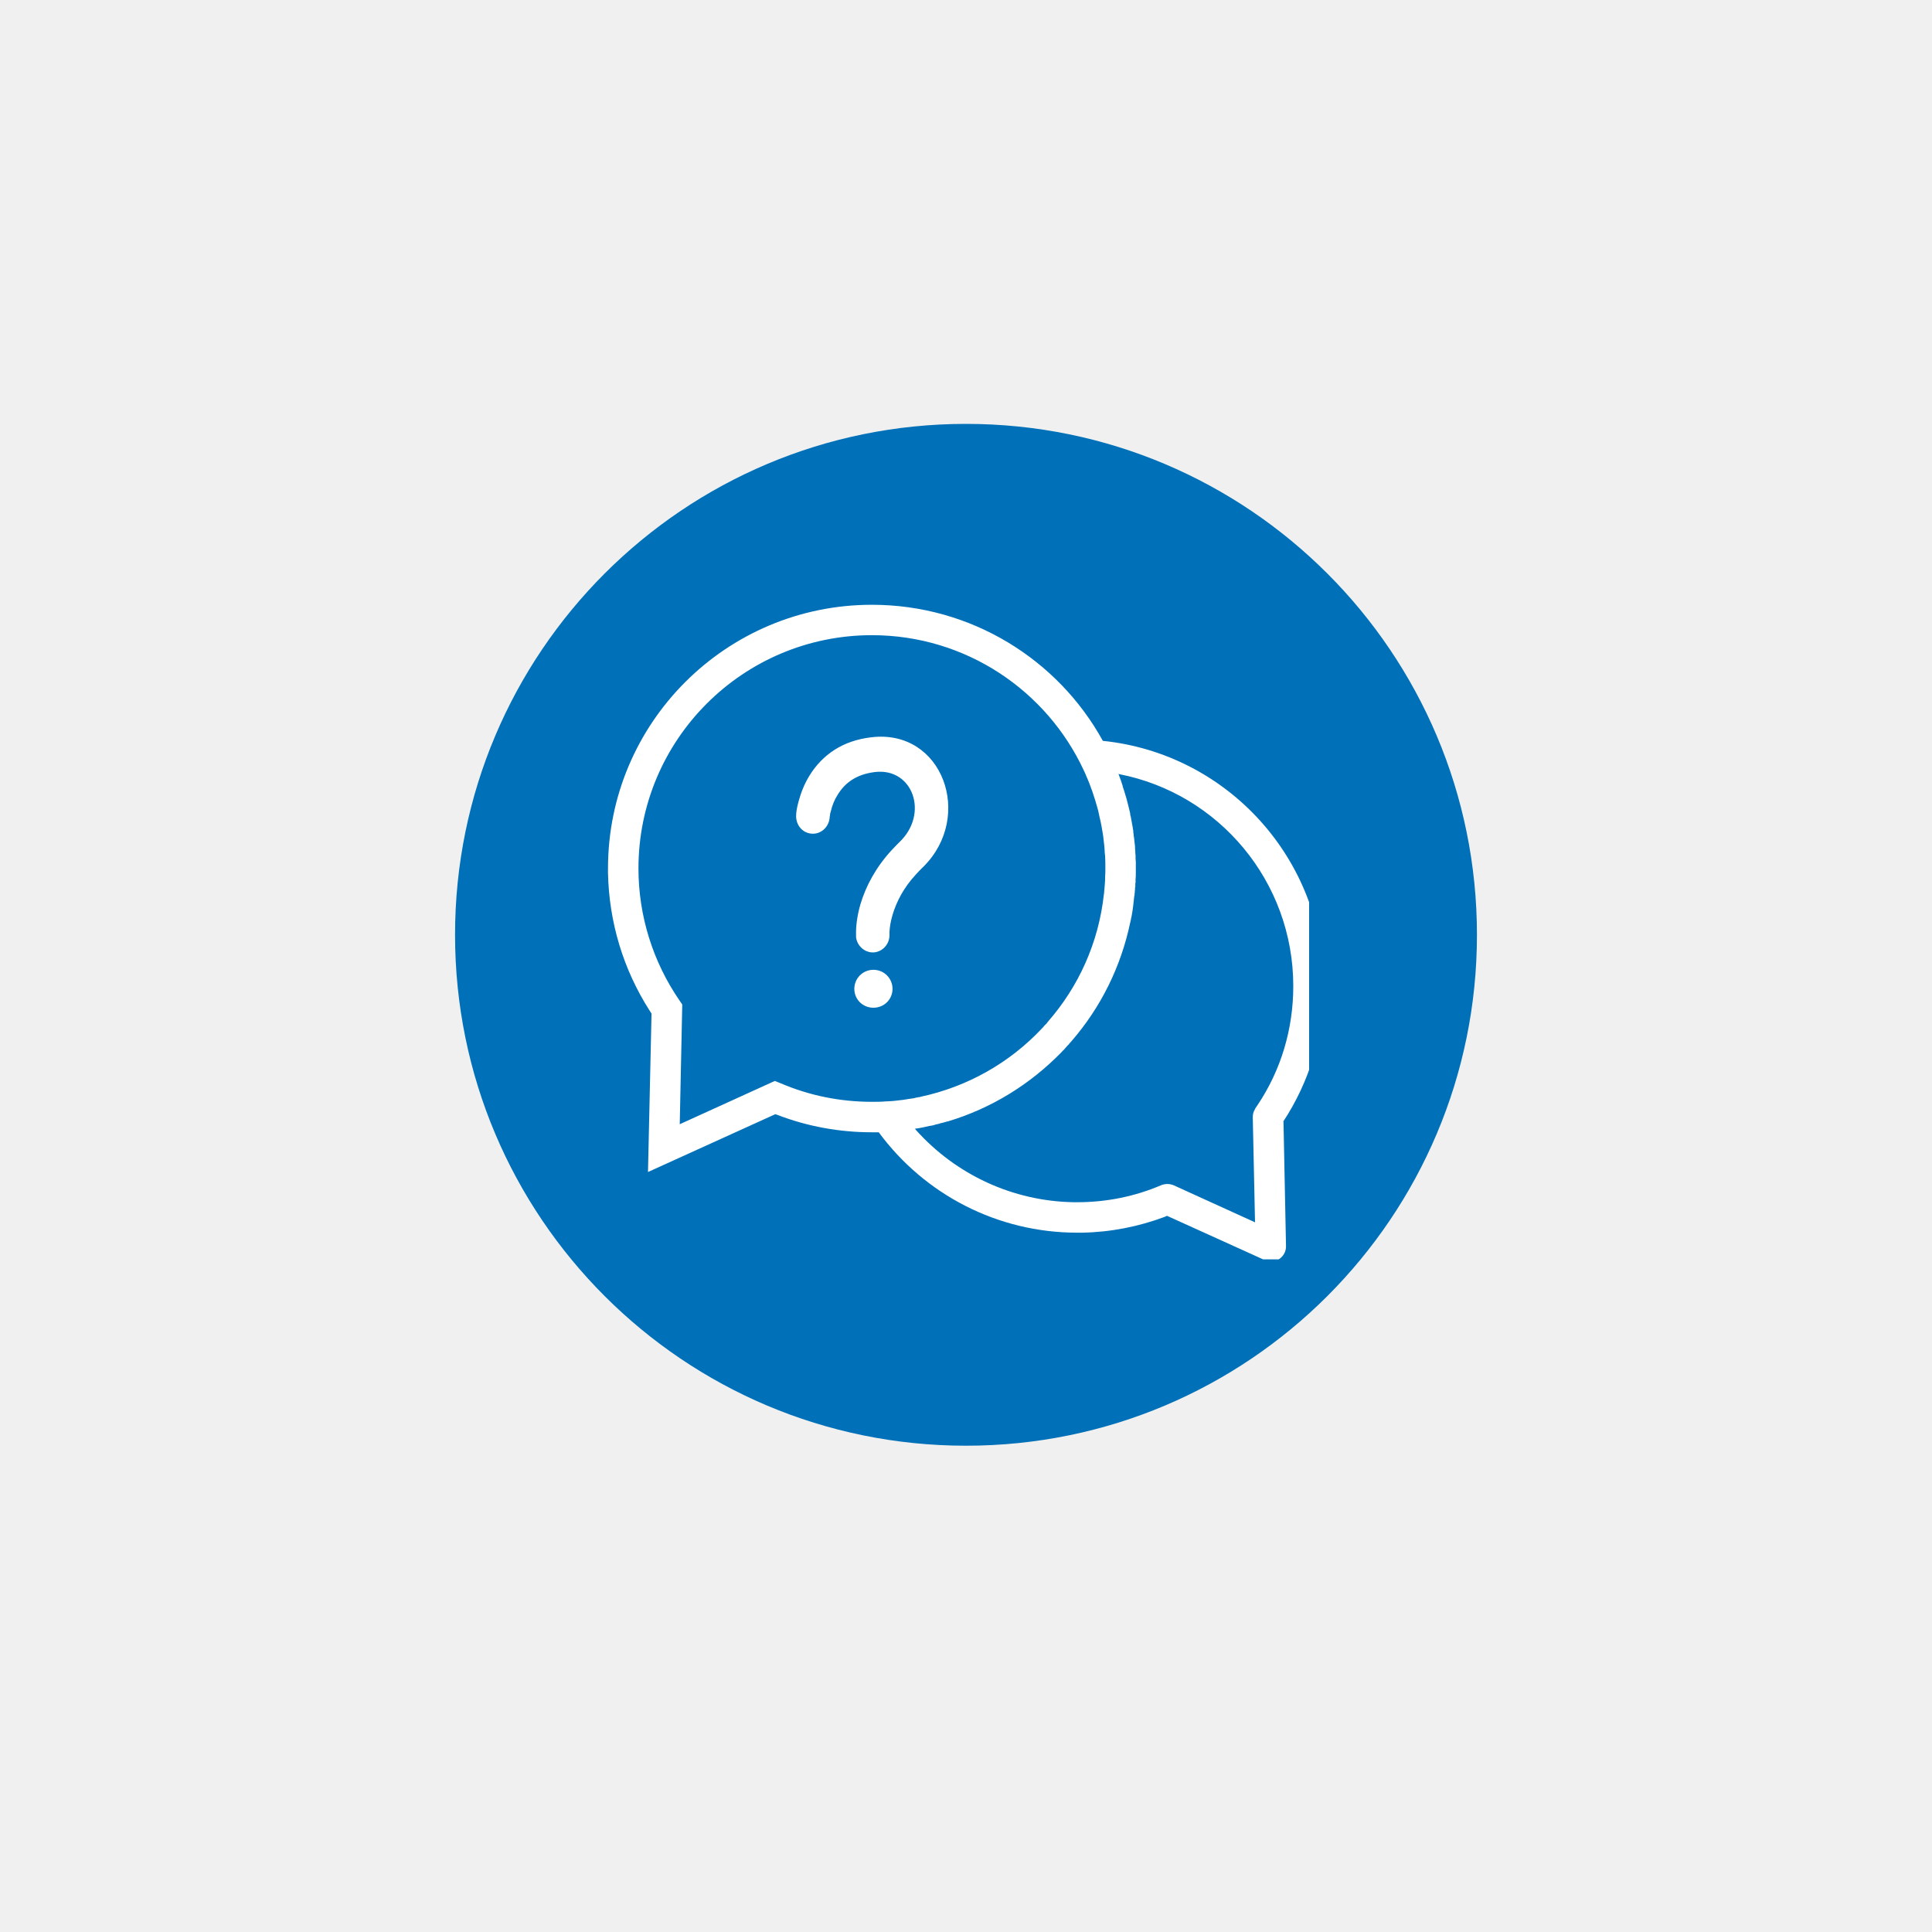
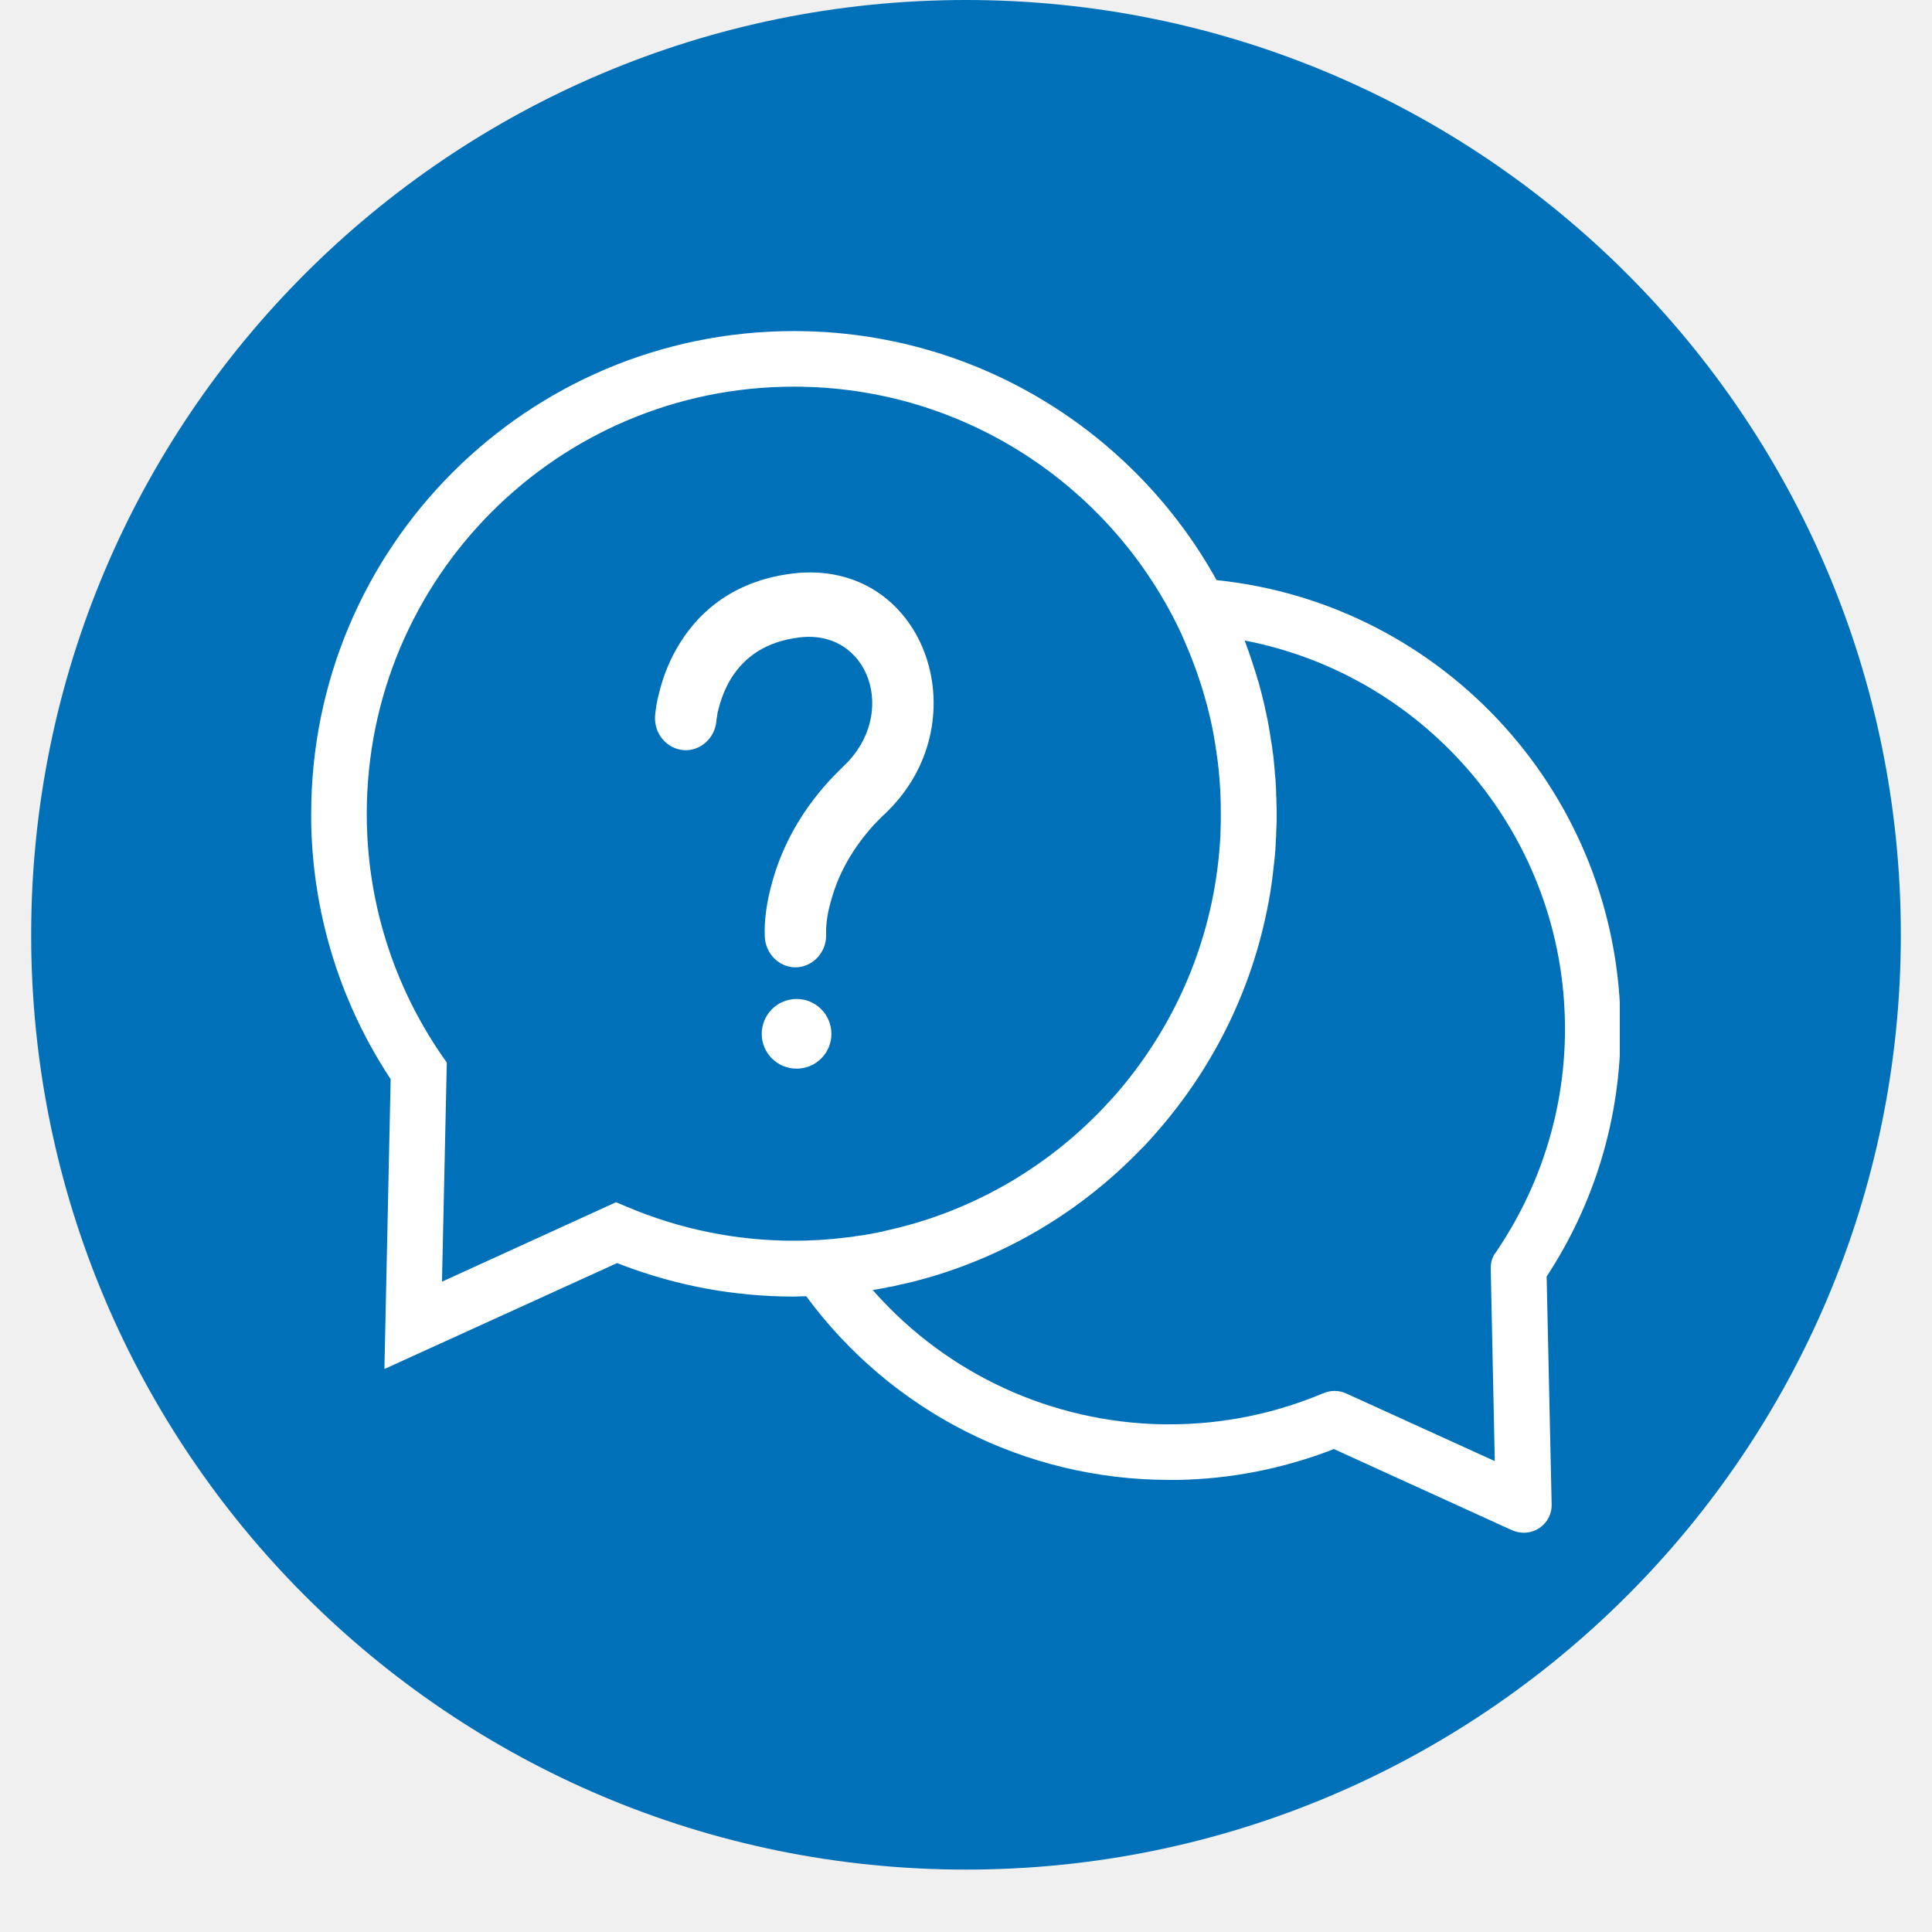
<svg xmlns="http://www.w3.org/2000/svg" width="40" zoomAndPan="magnify" viewBox="0 0 30 30" height="40" preserveAspectRatio="xMidYMid meet" version="1.0">
  <defs>
-     <clipPath id="04109aa146">
-       <path d="M 7.066 6.582 L 22.934 6.582 L 22.934 22.449 L 7.066 22.449 Z M 7.066 6.582 " clip-rule="nonzero" />
+     <clipPath id="c03c0bc2d7">
+       <path d="M 0.484 0 L 29.516 0 L 29.516 29.031 L 0.484 29.031 Z M 0.484 0 " clip-rule="nonzero" />
    </clipPath>
-     <clipPath id="81b0cbdae5">
-       <path d="M 15 6.582 C 10.617 6.582 7.066 10.133 7.066 14.516 C 7.066 18.898 10.617 22.449 15 22.449 C 19.383 22.449 22.934 18.898 22.934 14.516 C 22.934 10.133 19.383 6.582 15 6.582 Z M 15 6.582 " clip-rule="nonzero" />
+     <clipPath id="e31a9017b1">
+       <path d="M 15 0 C 6.984 0 0.484 6.5 0.484 14.516 C 0.484 22.531 6.984 29.031 15 29.031 C 23.016 29.031 29.516 22.531 29.516 14.516 C 29.516 6.5 23.016 0 15 0 Z M 15 0 " clip-rule="nonzero" />
    </clipPath>
-     <clipPath id="faa23658dc">
-       <path d="M 9.441 9.391 L 20.328 9.391 L 20.328 19.555 L 9.441 19.555 Z M 9.441 9.391 " clip-rule="nonzero" />
+     <clipPath id="69713cfd2a">
+       <path d="M 4.832 5.141 L 25.152 5.141 L 25.152 24 L 4.832 24 Z M 4.832 5.141 " clip-rule="nonzero" />
    </clipPath>
  </defs>
-   <g clip-path="url(#04109aa146)">
-     <g clip-path="url(#81b0cbdae5)">
-       <path fill="#0071b8" d="M 7.066 6.582 L 22.934 6.582 L 22.934 22.449 L 7.066 22.449 Z M 7.066 6.582 " fill-opacity="1" fill-rule="nonzero" />
+   <g clip-path="url(#c03c0bc2d7)">
+     <g clip-path="url(#e31a9017b1)">
+       <path fill="#0071b8" d="M 0.484 0 L 29.516 0 L 29.516 29.031 L 0.484 29.031 Z M 0.484 0 " fill-opacity="1" fill-rule="nonzero" />
    </g>
  </g>
-   <g clip-path="url(#faa23658dc)">
-     <path fill="#ffffff" d="M 13.539 9.391 C 15.082 9.391 16.43 10.242 17.125 11.504 C 19.062 11.703 20.555 13.34 20.555 15.312 C 20.555 16.074 20.332 16.801 19.922 17.422 L 19.93 17.414 L 19.969 19.348 C 19.973 19.516 19.805 19.633 19.652 19.574 L 19.637 19.566 L 18.121 18.879 L 18.086 18.895 C 17.68 19.047 17.246 19.133 16.801 19.141 L 16.727 19.141 C 15.492 19.141 14.359 18.551 13.645 17.582 L 13.539 17.582 C 13.035 17.582 12.543 17.492 12.082 17.316 L 12.039 17.301 L 10.062 18.199 L 10.117 15.738 L 10.086 15.691 C 9.68 15.055 9.457 14.324 9.441 13.555 L 9.441 13.484 C 9.441 11.223 11.277 9.391 13.539 9.391 Z M 17.367 12.016 C 17.391 12.078 17.414 12.141 17.434 12.207 C 17.434 12.207 17.434 12.211 17.434 12.215 C 17.449 12.258 17.465 12.305 17.477 12.352 C 17.48 12.355 17.48 12.363 17.484 12.371 C 17.504 12.441 17.52 12.512 17.539 12.586 C 17.539 12.59 17.539 12.598 17.543 12.602 C 17.547 12.621 17.551 12.637 17.551 12.656 C 17.555 12.664 17.555 12.672 17.559 12.684 C 17.566 12.73 17.578 12.781 17.586 12.832 C 17.586 12.832 17.586 12.832 17.586 12.836 L 17.586 12.832 C 17.59 12.855 17.594 12.883 17.598 12.906 C 17.598 12.914 17.598 12.918 17.598 12.926 C 17.602 12.945 17.605 12.965 17.605 12.984 C 17.605 12.992 17.609 12.996 17.609 13.004 C 17.613 13.051 17.621 13.102 17.625 13.148 L 17.625 13.16 C 17.625 13.164 17.625 13.164 17.625 13.168 C 17.625 13.191 17.629 13.211 17.629 13.23 C 17.629 13.238 17.629 13.242 17.629 13.246 C 17.633 13.266 17.633 13.289 17.633 13.309 C 17.633 13.312 17.633 13.32 17.633 13.328 C 17.633 13.348 17.637 13.367 17.637 13.387 C 17.637 13.422 17.637 13.453 17.637 13.484 L 17.637 13.41 C 17.637 13.434 17.637 13.461 17.637 13.484 L 17.637 13.469 L 17.637 13.484 C 17.637 13.508 17.637 13.531 17.637 13.551 C 17.637 13.586 17.637 13.617 17.633 13.652 C 17.633 13.66 17.633 13.668 17.633 13.68 C 17.633 13.688 17.633 13.691 17.633 13.699 C 17.629 13.715 17.629 13.727 17.629 13.742 C 17.629 13.754 17.629 13.762 17.629 13.773 C 17.625 13.777 17.625 13.785 17.625 13.789 C 17.625 13.805 17.625 13.824 17.621 13.84 C 17.621 13.848 17.621 13.855 17.621 13.859 C 17.617 13.875 17.617 13.887 17.617 13.898 C 17.617 13.906 17.613 13.91 17.613 13.914 C 17.602 14.023 17.59 14.129 17.57 14.234 C 17.566 14.246 17.566 14.254 17.562 14.266 C 17.562 14.277 17.559 14.289 17.555 14.301 C 17.555 14.309 17.555 14.312 17.551 14.32 C 17.406 15.016 17.09 15.645 16.641 16.164 C 16.633 16.172 16.625 16.184 16.617 16.191 C 16.609 16.199 16.602 16.207 16.598 16.215 C 16.59 16.223 16.586 16.227 16.578 16.234 C 16.559 16.258 16.535 16.281 16.516 16.305 C 16.508 16.312 16.5 16.316 16.496 16.324 C 16.488 16.332 16.484 16.336 16.477 16.344 C 15.996 16.836 15.395 17.211 14.715 17.414 C 14.711 17.414 14.711 17.414 14.707 17.414 C 14.668 17.426 14.629 17.438 14.59 17.445 C 14.59 17.449 14.586 17.449 14.586 17.449 C 14.566 17.453 14.551 17.457 14.531 17.461 C 14.527 17.461 14.523 17.465 14.523 17.465 L 14.531 17.461 C 14.516 17.465 14.496 17.473 14.477 17.477 C 14.469 17.477 14.465 17.477 14.457 17.48 C 14.449 17.48 14.441 17.484 14.43 17.484 C 14.414 17.488 14.395 17.492 14.375 17.496 C 14.359 17.5 14.348 17.504 14.336 17.504 C 14.332 17.508 14.324 17.508 14.32 17.508 C 14.289 17.516 14.254 17.52 14.223 17.527 L 14.273 17.516 C 14.254 17.52 14.23 17.523 14.207 17.527 L 14.227 17.551 C 14.844 18.238 15.723 18.652 16.672 18.668 L 16.727 18.668 C 17.184 18.668 17.625 18.578 18.035 18.402 C 18.098 18.379 18.164 18.379 18.227 18.406 L 19.488 18.98 L 19.453 17.348 C 19.453 17.309 19.461 17.266 19.484 17.23 L 19.492 17.211 L 19.527 17.16 C 19.891 16.617 20.082 15.98 20.082 15.312 C 20.082 13.688 18.926 12.32 17.375 12.02 Z M 13.539 9.863 C 11.539 9.863 9.914 11.484 9.914 13.484 C 9.914 14.227 10.141 14.938 10.551 15.535 L 10.594 15.598 L 10.555 17.457 L 12.031 16.785 L 12.129 16.824 C 12.57 17.012 13.047 17.109 13.539 17.109 C 13.613 17.109 13.688 17.109 13.758 17.102 C 13.773 17.102 13.785 17.102 13.797 17.102 L 13.758 17.102 C 13.777 17.102 13.797 17.102 13.816 17.098 L 13.797 17.102 C 13.816 17.098 13.836 17.098 13.855 17.098 L 13.816 17.098 C 13.836 17.098 13.855 17.098 13.871 17.094 L 13.855 17.098 C 13.91 17.09 13.969 17.086 14.027 17.078 C 14.035 17.078 14.043 17.074 14.051 17.074 L 14.027 17.078 C 14.043 17.074 14.062 17.074 14.078 17.07 L 14.051 17.074 C 14.07 17.07 14.09 17.07 14.109 17.066 L 14.078 17.07 C 14.098 17.066 14.117 17.062 14.137 17.062 L 14.109 17.066 C 14.125 17.062 14.141 17.059 14.16 17.059 L 14.137 17.062 C 14.156 17.059 14.176 17.055 14.191 17.051 L 14.16 17.059 C 14.184 17.055 14.203 17.051 14.227 17.047 L 14.191 17.051 C 14.211 17.047 14.23 17.043 14.246 17.039 L 14.227 17.047 C 14.25 17.039 14.27 17.035 14.293 17.031 L 14.246 17.039 C 14.266 17.039 14.285 17.035 14.301 17.031 L 14.293 17.031 C 15.027 16.875 15.68 16.5 16.176 15.973 C 16.184 15.965 16.191 15.957 16.195 15.949 L 16.176 15.973 C 16.188 15.961 16.203 15.945 16.215 15.934 L 16.195 15.949 C 16.211 15.934 16.223 15.922 16.238 15.906 L 16.215 15.934 C 16.227 15.918 16.238 15.906 16.25 15.891 L 16.238 15.906 C 16.25 15.895 16.262 15.883 16.27 15.867 L 16.25 15.891 C 16.262 15.879 16.273 15.867 16.285 15.852 L 16.27 15.867 C 16.746 15.324 17.059 14.641 17.141 13.887 C 17.145 13.875 17.145 13.863 17.145 13.852 L 17.141 13.887 C 17.148 13.832 17.152 13.777 17.156 13.723 C 17.16 13.688 17.16 13.656 17.16 13.621 C 17.164 13.578 17.164 13.531 17.164 13.484 C 17.164 13.422 17.164 13.355 17.16 13.289 C 17.16 13.281 17.156 13.27 17.156 13.262 L 17.16 13.289 C 17.156 13.266 17.156 13.242 17.152 13.215 L 17.156 13.262 C 17.152 13.164 17.141 13.066 17.129 12.973 C 17.125 12.965 17.125 12.953 17.125 12.945 L 17.129 12.973 C 17.113 12.875 17.098 12.781 17.074 12.688 C 17.074 12.676 17.07 12.668 17.07 12.656 L 17.074 12.688 C 17.07 12.668 17.066 12.652 17.062 12.633 L 17.07 12.656 C 17.062 12.637 17.059 12.617 17.055 12.598 L 17.062 12.633 C 17.059 12.609 17.051 12.586 17.047 12.566 L 17.055 12.598 C 17.051 12.582 17.047 12.562 17.039 12.547 L 17.047 12.566 C 16.996 12.383 16.938 12.203 16.859 12.031 C 16.859 12.023 16.855 12.016 16.852 12.012 L 16.859 12.031 C 16.852 12.012 16.844 11.992 16.832 11.969 C 16.832 11.969 16.832 11.965 16.832 11.965 L 16.832 11.969 C 16.258 10.727 15 9.863 13.539 9.863 Z M 13.562 15.059 C 13.727 15.059 13.859 15.191 13.859 15.355 C 13.859 15.52 13.727 15.648 13.562 15.648 C 13.398 15.648 13.266 15.52 13.266 15.355 C 13.266 15.191 13.398 15.059 13.562 15.059 Z M 14.34 13.457 L 14.316 13.48 C 14.281 13.516 14.25 13.547 14.219 13.582 C 14.035 13.781 13.922 13.996 13.859 14.207 C 13.828 14.312 13.816 14.398 13.812 14.465 L 13.812 14.52 C 13.812 14.66 13.707 14.777 13.57 14.789 C 13.434 14.797 13.312 14.695 13.293 14.555 L 13.293 14.52 C 13.289 14.402 13.305 14.238 13.359 14.047 C 13.445 13.758 13.598 13.473 13.84 13.207 C 13.867 13.18 13.895 13.148 13.922 13.121 L 13.965 13.078 C 14.43 12.637 14.176 11.918 13.586 11.988 C 13.305 12.023 13.125 12.148 13.008 12.34 C 12.957 12.418 12.922 12.508 12.902 12.594 L 12.891 12.633 L 12.887 12.664 L 12.883 12.688 L 12.883 12.695 C 12.871 12.844 12.746 12.957 12.602 12.945 C 12.457 12.934 12.352 12.805 12.363 12.652 C 12.363 12.609 12.375 12.539 12.398 12.453 C 12.434 12.316 12.488 12.176 12.57 12.043 C 12.77 11.719 13.086 11.5 13.527 11.449 C 14.637 11.312 15.125 12.676 14.34 13.457 Z M 14.34 13.457 " fill-opacity="1" fill-rule="nonzero" />
+   <g clip-path="url(#69713cfd2a)">
+     <path fill="#ffffff" d="M 12.328 5.141 C 15.152 5.141 17.613 6.703 18.891 9.008 C 22.434 9.375 25.164 12.371 25.164 15.977 C 25.164 17.367 24.758 18.699 24.004 19.84 L 24.016 19.82 L 24.094 23.359 C 24.102 23.668 23.793 23.879 23.512 23.773 L 23.48 23.762 L 20.711 22.5 L 20.645 22.527 C 19.898 22.809 19.105 22.965 18.297 22.98 L 18.16 22.98 C 15.902 22.98 13.828 21.906 12.52 20.129 L 12.453 20.129 L 12.328 20.133 C 11.402 20.133 10.504 19.965 9.656 19.641 L 9.582 19.613 L 5.969 21.258 L 6.066 16.758 L 6.008 16.668 C 5.266 15.508 4.855 14.164 4.832 12.762 L 4.832 12.637 C 4.832 8.496 8.188 5.141 12.328 5.141 Z M 19.328 9.949 C 19.371 10.062 19.41 10.176 19.449 10.293 C 19.453 10.297 19.453 10.305 19.453 10.309 C 19.48 10.391 19.508 10.473 19.531 10.559 C 19.535 10.57 19.539 10.582 19.543 10.594 C 19.578 10.723 19.613 10.855 19.641 10.984 C 19.645 10.996 19.645 11.008 19.648 11.02 C 19.656 11.051 19.664 11.082 19.668 11.113 C 19.672 11.133 19.676 11.148 19.68 11.164 C 19.695 11.254 19.715 11.348 19.727 11.438 C 19.73 11.441 19.73 11.441 19.73 11.441 L 19.727 11.438 C 19.734 11.484 19.742 11.531 19.75 11.578 C 19.75 11.586 19.754 11.598 19.754 11.609 C 19.758 11.645 19.762 11.684 19.77 11.719 C 19.77 11.73 19.77 11.738 19.773 11.75 C 19.781 11.84 19.793 11.93 19.797 12.02 L 19.801 12.035 C 19.801 12.043 19.801 12.051 19.801 12.055 C 19.805 12.094 19.809 12.129 19.809 12.168 C 19.809 12.18 19.809 12.188 19.812 12.199 C 19.812 12.234 19.816 12.273 19.816 12.309 C 19.816 12.32 19.816 12.332 19.816 12.344 C 19.82 12.383 19.82 12.418 19.82 12.457 C 19.824 12.516 19.824 12.574 19.824 12.637 L 19.82 12.496 C 19.824 12.543 19.824 12.59 19.824 12.637 L 19.824 12.602 L 19.824 12.637 C 19.824 12.676 19.824 12.715 19.824 12.754 C 19.82 12.816 19.82 12.875 19.816 12.938 C 19.816 12.953 19.816 12.973 19.816 12.988 C 19.816 13 19.812 13.016 19.812 13.027 C 19.812 13.051 19.809 13.078 19.809 13.105 C 19.809 13.121 19.809 13.141 19.805 13.16 C 19.805 13.168 19.805 13.18 19.805 13.191 C 19.801 13.219 19.797 13.25 19.797 13.281 C 19.793 13.293 19.793 13.309 19.793 13.32 C 19.789 13.344 19.789 13.367 19.785 13.391 C 19.785 13.402 19.785 13.41 19.781 13.422 C 19.762 13.621 19.734 13.816 19.699 14.008 C 19.695 14.023 19.691 14.043 19.688 14.059 C 19.684 14.082 19.68 14.105 19.676 14.125 C 19.672 14.137 19.672 14.148 19.668 14.16 C 19.406 15.434 18.82 16.586 18 17.535 C 17.984 17.551 17.969 17.57 17.957 17.586 C 17.941 17.602 17.93 17.613 17.918 17.629 C 17.91 17.641 17.898 17.652 17.887 17.664 C 17.848 17.707 17.809 17.75 17.77 17.793 C 17.758 17.805 17.746 17.816 17.734 17.828 C 17.723 17.84 17.711 17.852 17.699 17.863 C 16.824 18.766 15.719 19.449 14.477 19.82 C 14.473 19.82 14.469 19.82 14.465 19.824 C 14.395 19.844 14.324 19.863 14.25 19.883 C 14.246 19.883 14.242 19.883 14.238 19.887 C 14.207 19.895 14.176 19.902 14.145 19.91 C 14.137 19.91 14.129 19.914 14.125 19.914 L 14.145 19.91 C 14.109 19.918 14.074 19.926 14.039 19.934 C 14.027 19.938 14.016 19.941 14.004 19.941 C 13.988 19.945 13.973 19.949 13.957 19.953 C 13.922 19.961 13.887 19.969 13.852 19.977 C 13.828 19.98 13.805 19.984 13.781 19.988 C 13.773 19.992 13.766 19.992 13.754 19.996 C 13.695 20.008 13.637 20.016 13.578 20.027 L 13.672 20.012 C 13.633 20.02 13.59 20.023 13.551 20.031 L 13.586 20.07 C 14.711 21.332 16.32 22.086 18.059 22.117 L 18.16 22.117 C 18.992 22.117 19.801 21.949 20.551 21.633 C 20.664 21.586 20.789 21.586 20.902 21.637 L 23.211 22.688 L 23.148 19.703 C 23.145 19.625 23.164 19.551 23.199 19.484 L 23.223 19.453 L 23.285 19.359 C 23.941 18.363 24.301 17.195 24.301 15.977 C 24.301 13.004 22.18 10.504 19.344 9.949 Z M 12.328 6.004 C 8.664 6.004 5.695 8.973 5.695 12.637 C 5.695 13.992 6.105 15.289 6.859 16.387 L 6.938 16.5 L 6.863 19.902 L 9.566 18.668 L 9.742 18.742 C 10.555 19.086 11.43 19.266 12.328 19.266 C 12.461 19.266 12.594 19.262 12.727 19.254 C 12.75 19.254 12.777 19.25 12.801 19.25 L 12.727 19.254 C 12.762 19.25 12.801 19.25 12.836 19.246 L 12.801 19.25 C 12.832 19.246 12.867 19.242 12.902 19.242 L 12.836 19.246 C 12.867 19.242 12.902 19.242 12.934 19.238 L 12.902 19.242 C 13.008 19.23 13.113 19.219 13.215 19.207 C 13.23 19.203 13.246 19.203 13.262 19.199 L 13.215 19.207 C 13.25 19.203 13.281 19.199 13.312 19.191 L 13.262 19.199 C 13.297 19.195 13.332 19.191 13.367 19.184 L 13.312 19.191 C 13.352 19.188 13.387 19.184 13.422 19.176 L 13.367 19.184 C 13.398 19.18 13.43 19.176 13.461 19.168 L 13.422 19.176 C 13.457 19.172 13.488 19.164 13.52 19.16 L 13.461 19.168 C 13.5 19.164 13.543 19.156 13.582 19.148 L 13.52 19.16 C 13.555 19.152 13.59 19.145 13.621 19.141 L 13.582 19.148 C 13.625 19.141 13.664 19.133 13.703 19.121 L 13.621 19.141 C 13.656 19.133 13.688 19.125 13.723 19.121 L 13.703 19.121 C 15.047 18.84 16.242 18.148 17.148 17.188 C 17.164 17.172 17.176 17.156 17.188 17.145 L 17.148 17.188 C 17.172 17.16 17.195 17.137 17.219 17.109 L 17.188 17.145 C 17.215 17.117 17.238 17.09 17.266 17.062 L 17.219 17.109 C 17.242 17.086 17.262 17.062 17.285 17.039 L 17.266 17.062 C 17.285 17.039 17.305 17.016 17.324 16.996 L 17.285 17.039 C 17.309 17.012 17.328 16.988 17.352 16.965 L 17.324 16.996 C 18.191 16 18.766 14.75 18.918 13.371 C 18.922 13.348 18.922 13.324 18.926 13.301 L 18.918 13.371 C 18.93 13.27 18.938 13.168 18.945 13.066 C 18.949 13.004 18.953 12.945 18.953 12.883 C 18.957 12.801 18.957 12.719 18.957 12.637 C 18.957 12.516 18.953 12.395 18.949 12.277 C 18.949 12.258 18.945 12.242 18.945 12.223 L 18.949 12.277 C 18.945 12.23 18.941 12.188 18.941 12.141 L 18.945 12.223 C 18.934 12.047 18.918 11.871 18.891 11.699 C 18.891 11.68 18.887 11.66 18.883 11.645 L 18.891 11.699 C 18.867 11.52 18.836 11.344 18.797 11.172 C 18.793 11.156 18.789 11.137 18.785 11.121 L 18.797 11.172 C 18.789 11.141 18.781 11.109 18.773 11.074 L 18.785 11.121 C 18.777 11.082 18.766 11.047 18.758 11.012 L 18.773 11.074 C 18.762 11.035 18.754 10.992 18.742 10.949 L 18.758 11.012 C 18.75 10.98 18.742 10.945 18.734 10.914 L 18.742 10.949 C 18.652 10.613 18.539 10.289 18.402 9.977 C 18.398 9.961 18.391 9.949 18.387 9.934 L 18.402 9.977 C 18.387 9.938 18.367 9.898 18.352 9.859 C 18.352 9.859 18.348 9.855 18.348 9.852 L 18.352 9.859 C 17.301 7.586 15 6.004 12.328 6.004 Z M 12.371 15.512 C 12.668 15.512 12.91 15.754 12.91 16.055 C 12.91 16.352 12.668 16.594 12.371 16.594 C 12.07 16.594 11.828 16.352 11.828 16.055 C 11.828 15.754 12.07 15.512 12.371 15.512 Z M 13.793 12.586 L 13.75 12.629 C 13.684 12.688 13.625 12.75 13.566 12.812 C 13.234 13.18 13.023 13.566 12.914 13.953 C 12.855 14.145 12.832 14.309 12.828 14.422 L 12.828 14.527 C 12.828 14.785 12.633 15 12.383 15.02 C 12.133 15.035 11.914 14.848 11.879 14.59 L 11.875 14.535 L 11.875 14.527 C 11.867 14.309 11.898 14.012 12 13.664 C 12.152 13.133 12.434 12.609 12.875 12.125 C 12.926 12.07 12.973 12.02 13.027 11.969 L 13.105 11.891 C 13.953 11.086 13.492 9.766 12.414 9.898 C 11.902 9.961 11.57 10.188 11.352 10.535 C 11.262 10.684 11.199 10.844 11.16 11 L 11.141 11.074 L 11.133 11.133 L 11.125 11.176 L 11.125 11.188 C 11.105 11.461 10.875 11.668 10.613 11.648 C 10.348 11.625 10.152 11.387 10.172 11.113 C 10.18 11.027 10.195 10.902 10.238 10.746 C 10.301 10.492 10.402 10.238 10.551 9.996 C 10.918 9.402 11.5 9.004 12.305 8.906 C 14.336 8.66 15.23 11.152 13.793 12.586 Z M 13.793 12.586 " fill-opacity="1" fill-rule="nonzero" />
  </g>
</svg>
